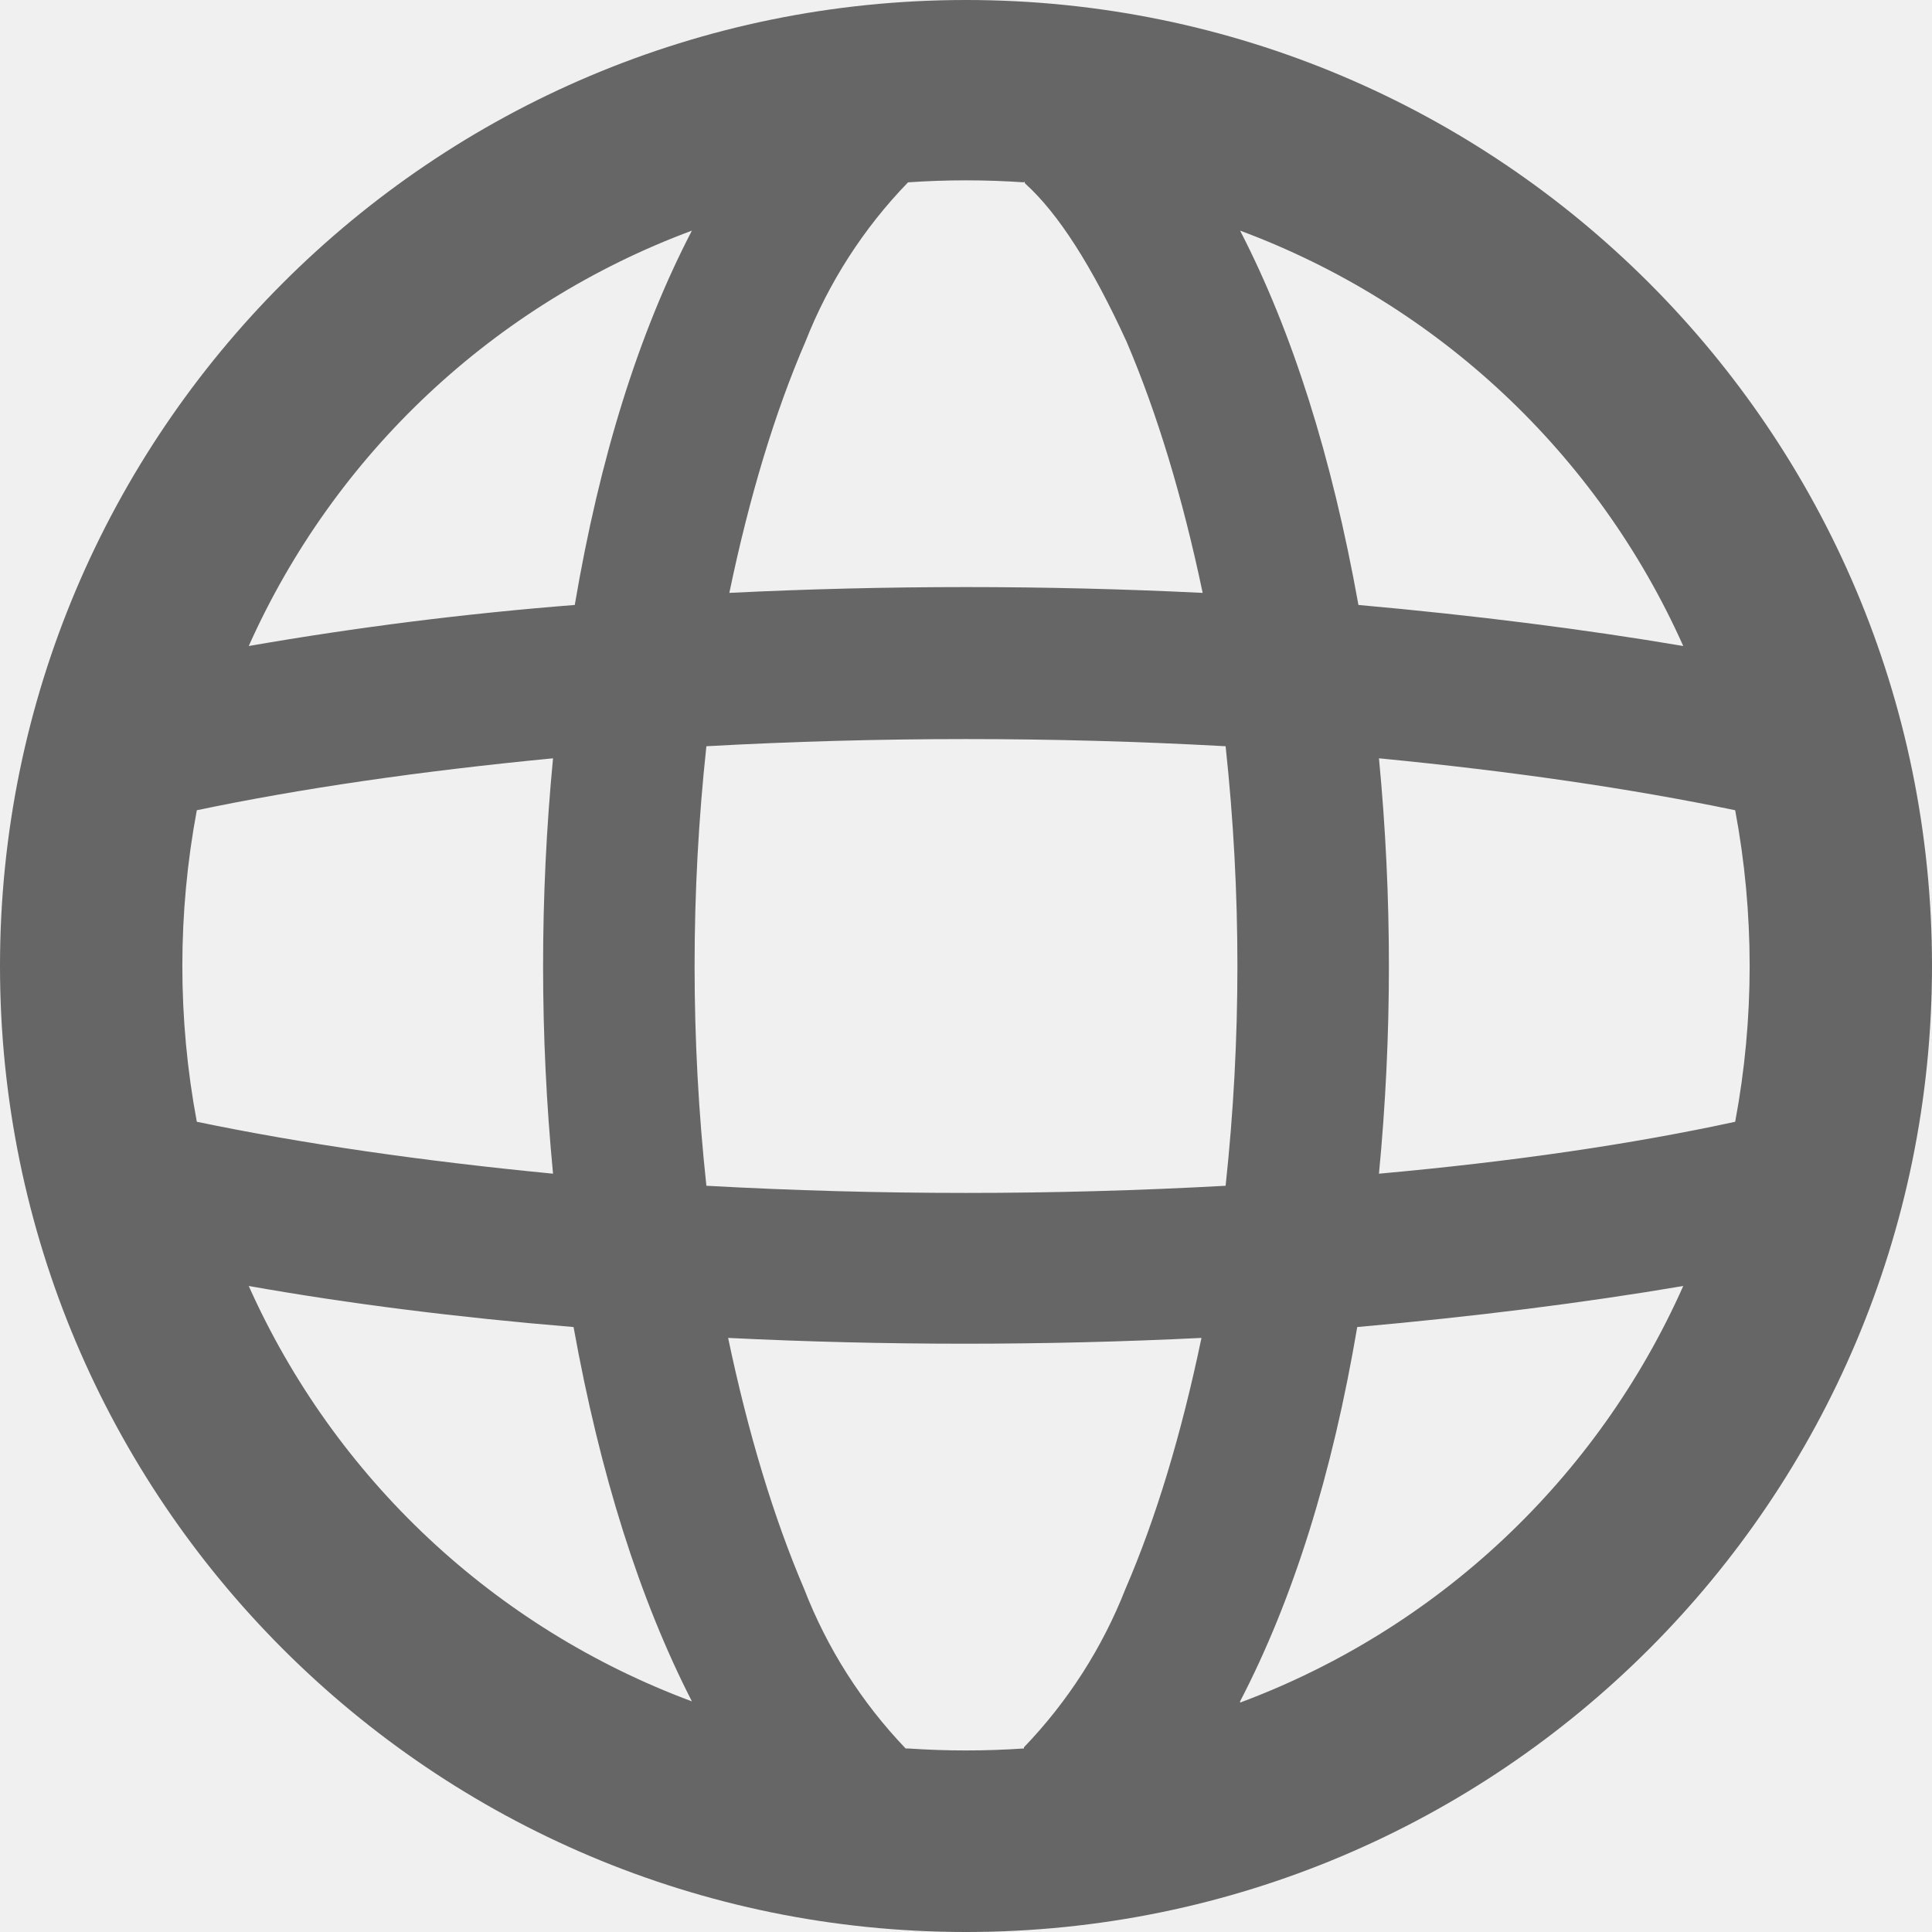
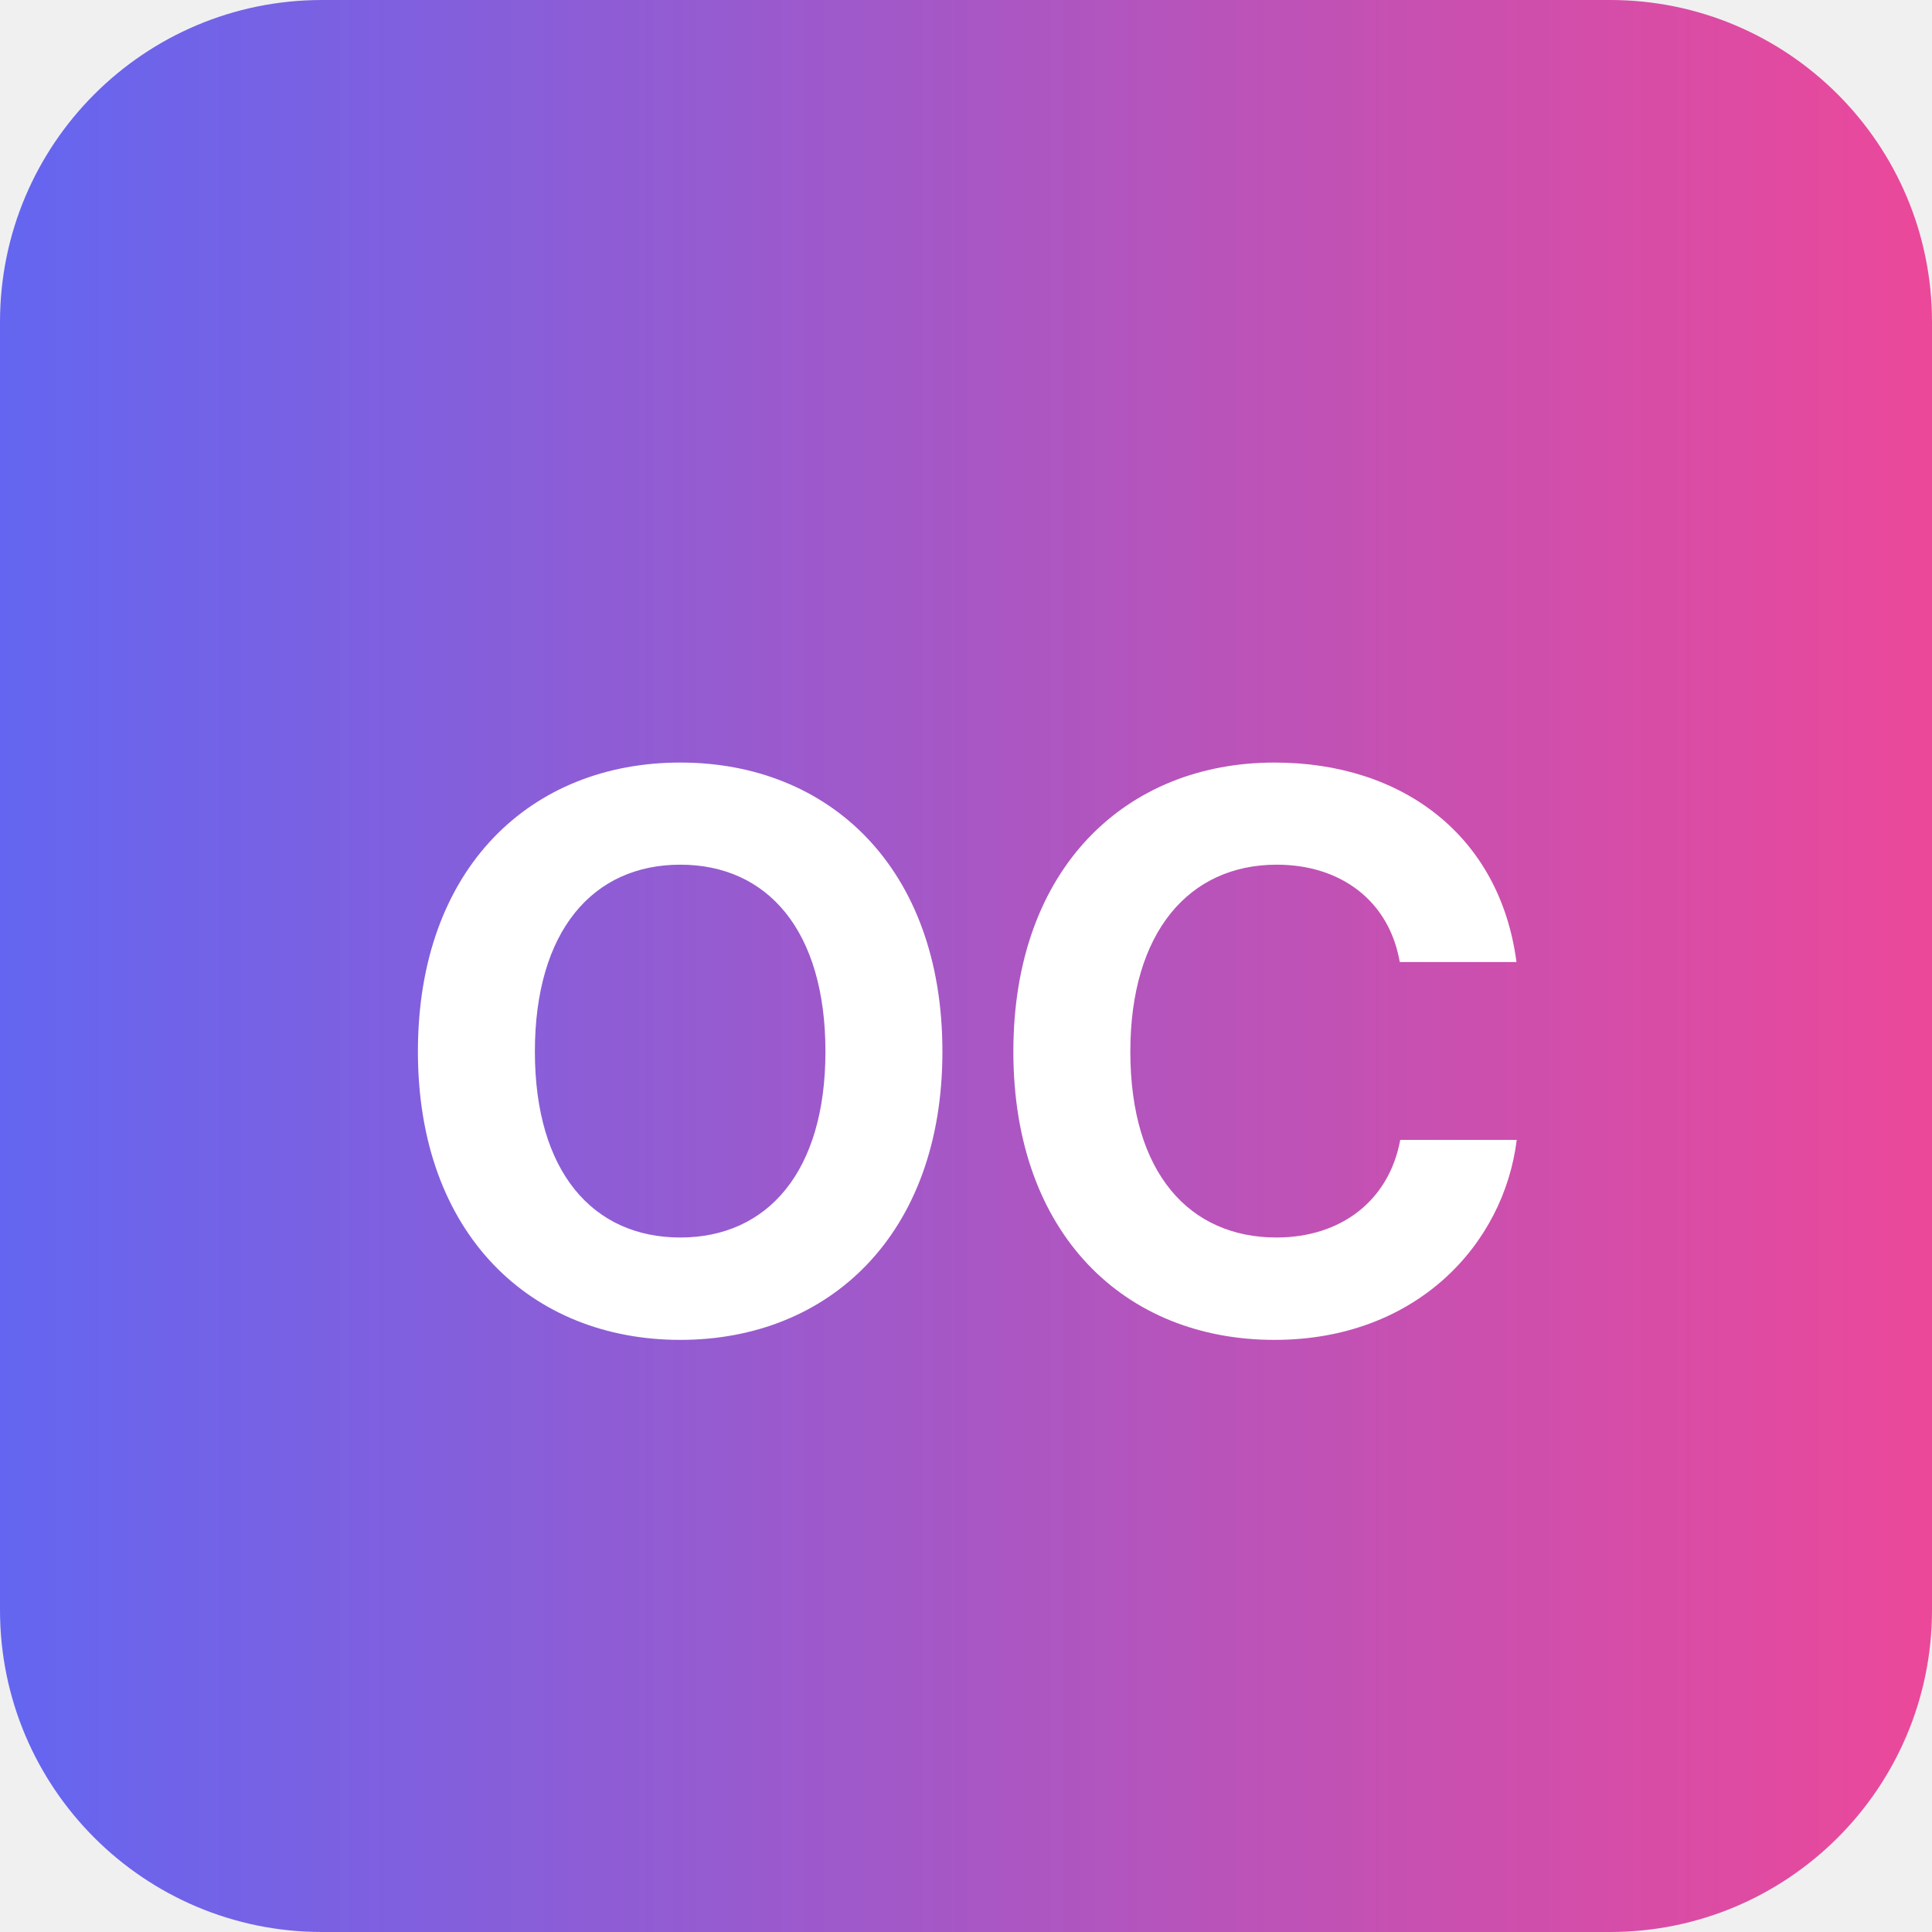
- <svg xmlns="http://www.w3.org/2000/svg" fill="none" viewBox="0 0 16 16">
-   <g clip-path="url(#a)">
-     <path fill-rule="evenodd" clip-rule="evenodd" d="M10.27 14.1a6.5 6.5 0 0 0 3.67-3.45q-1.24.21-2.7.34-.31 1.83-.97 3.1M8 16A8 8 0 1 0 8 0a8 8 0 0 0 0 16m.48-1.52a7 7 0 0 1-.96 0H7.5a4 4 0 0 1-.84-1.32q-.38-.89-.63-2.08a40 40 0 0 0 3.92 0q-.25 1.2-.63 2.08a4 4 0 0 1-.84 1.31zm2.94-4.76q1.66-.15 2.95-.43a7 7 0 0 0 0-2.58q-1.3-.27-2.95-.43a18 18 0 0 1 0 3.44m-1.27-3.54a17 17 0 0 1 0 3.64 39 39 0 0 1-4.3 0 17 17 0 0 1 0-3.64 39 39 0 0 1 4.3 0m1.1-1.17q1.45.13 2.69.34a6.5 6.5 0 0 0-3.67-3.44q.65 1.26.98 3.1M8.48 1.5l.01.02q.41.37.84 1.31.38.89.63 2.08a40 40 0 0 0-3.92 0q.25-1.2.63-2.08a4 4 0 0 1 .85-1.32 7 7 0 0 1 .96 0m-2.75.4a6.5 6.5 0 0 0-3.67 3.44 29 29 0 0 1 2.7-.34q.31-1.83.97-3.1M4.58 6.28q-1.66.16-2.95.43a7 7 0 0 0 0 2.58q1.3.27 2.95.43a18 18 0 0 1 0-3.44m.17 4.71q-1.45-.12-2.69-.34a6.5 6.5 0 0 0 3.67 3.44q-.65-1.27-.98-3.1" fill="#666" />
-   </g>
+ <svg xmlns="http://www.w3.org/2000/svg" width="120" height="120" viewBox="0 0 120 120">
  <defs>
-     <clipPath id="a">
-       <path fill="#fff" d="M0 0h16v16H0z" />
-     </clipPath>
+     <linearGradient id="g" x1="0" x2="1">
+       <stop offset="0%" stop-color="#6366F1" />
+       <stop offset="100%" stop-color="#EC4899" />
+     </linearGradient>
  </defs>
+   <rect width="120" height="120" rx="20" fill="url(#g)" />
+   <text x="50%" y="54%" dominant-baseline="middle" text-anchor="middle" font-family="Inter, sans-serif" font-size="48" fill="#fff" font-weight="700">OC</text>
</svg>
